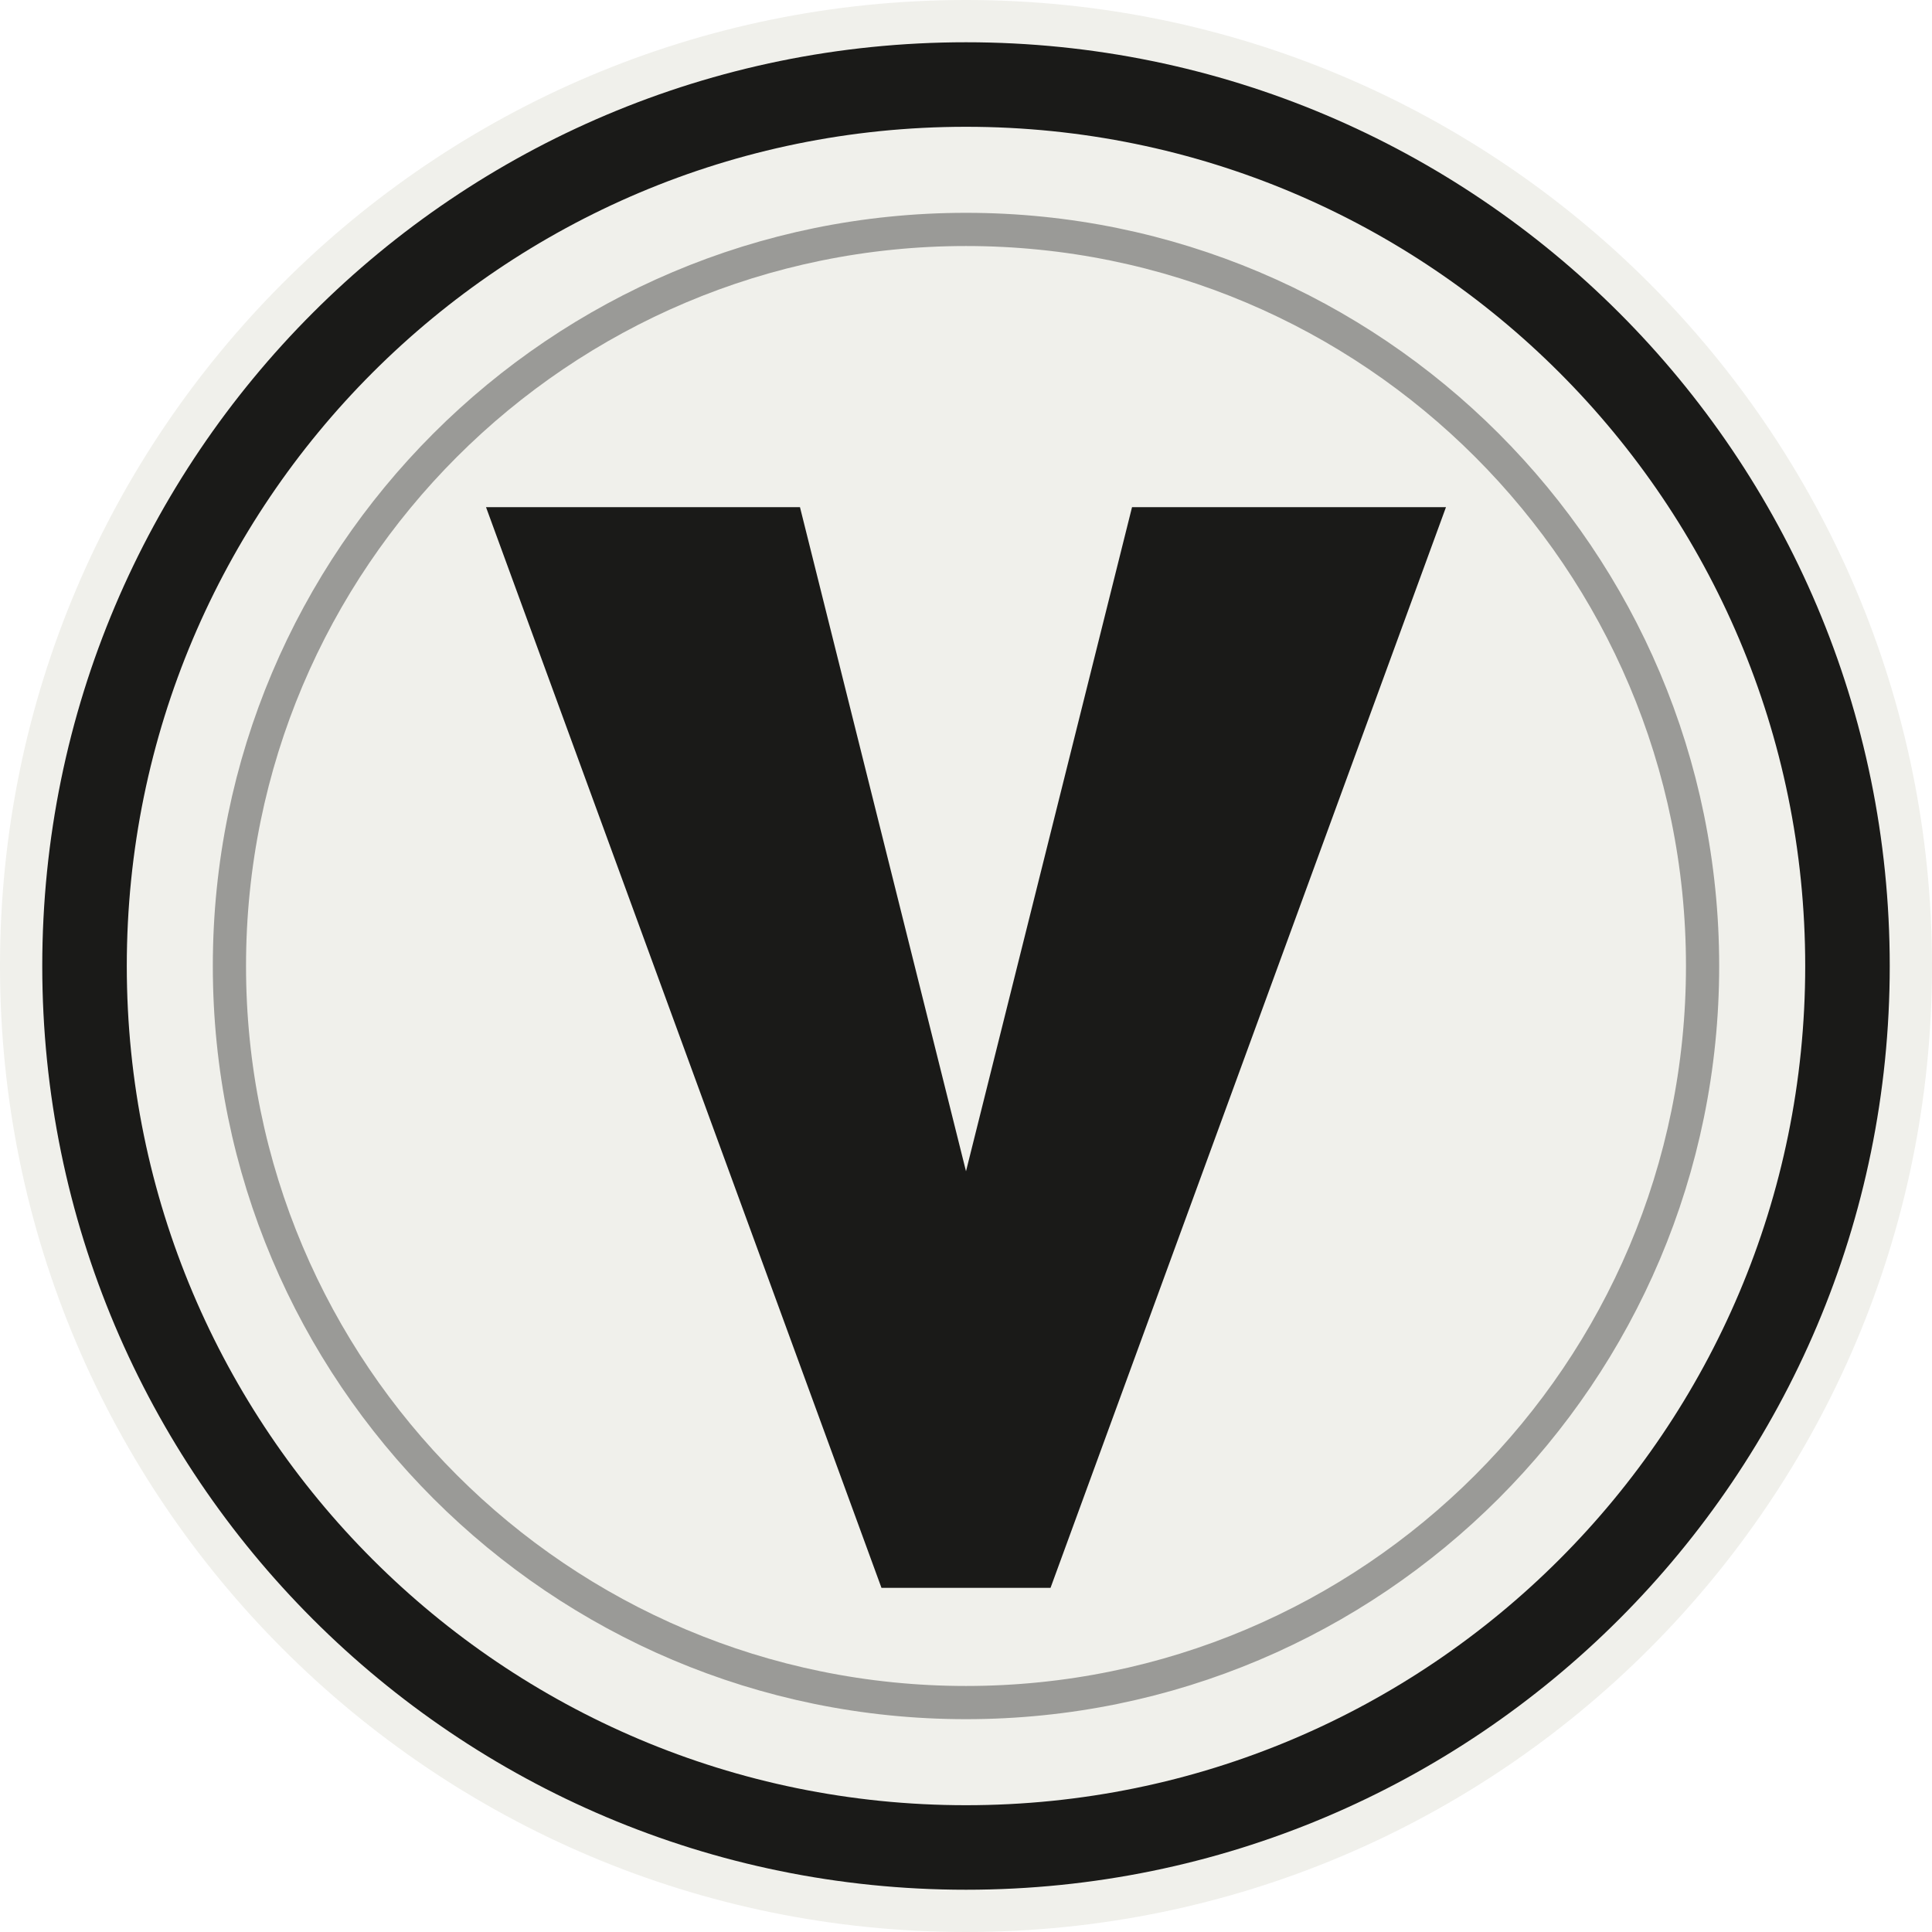
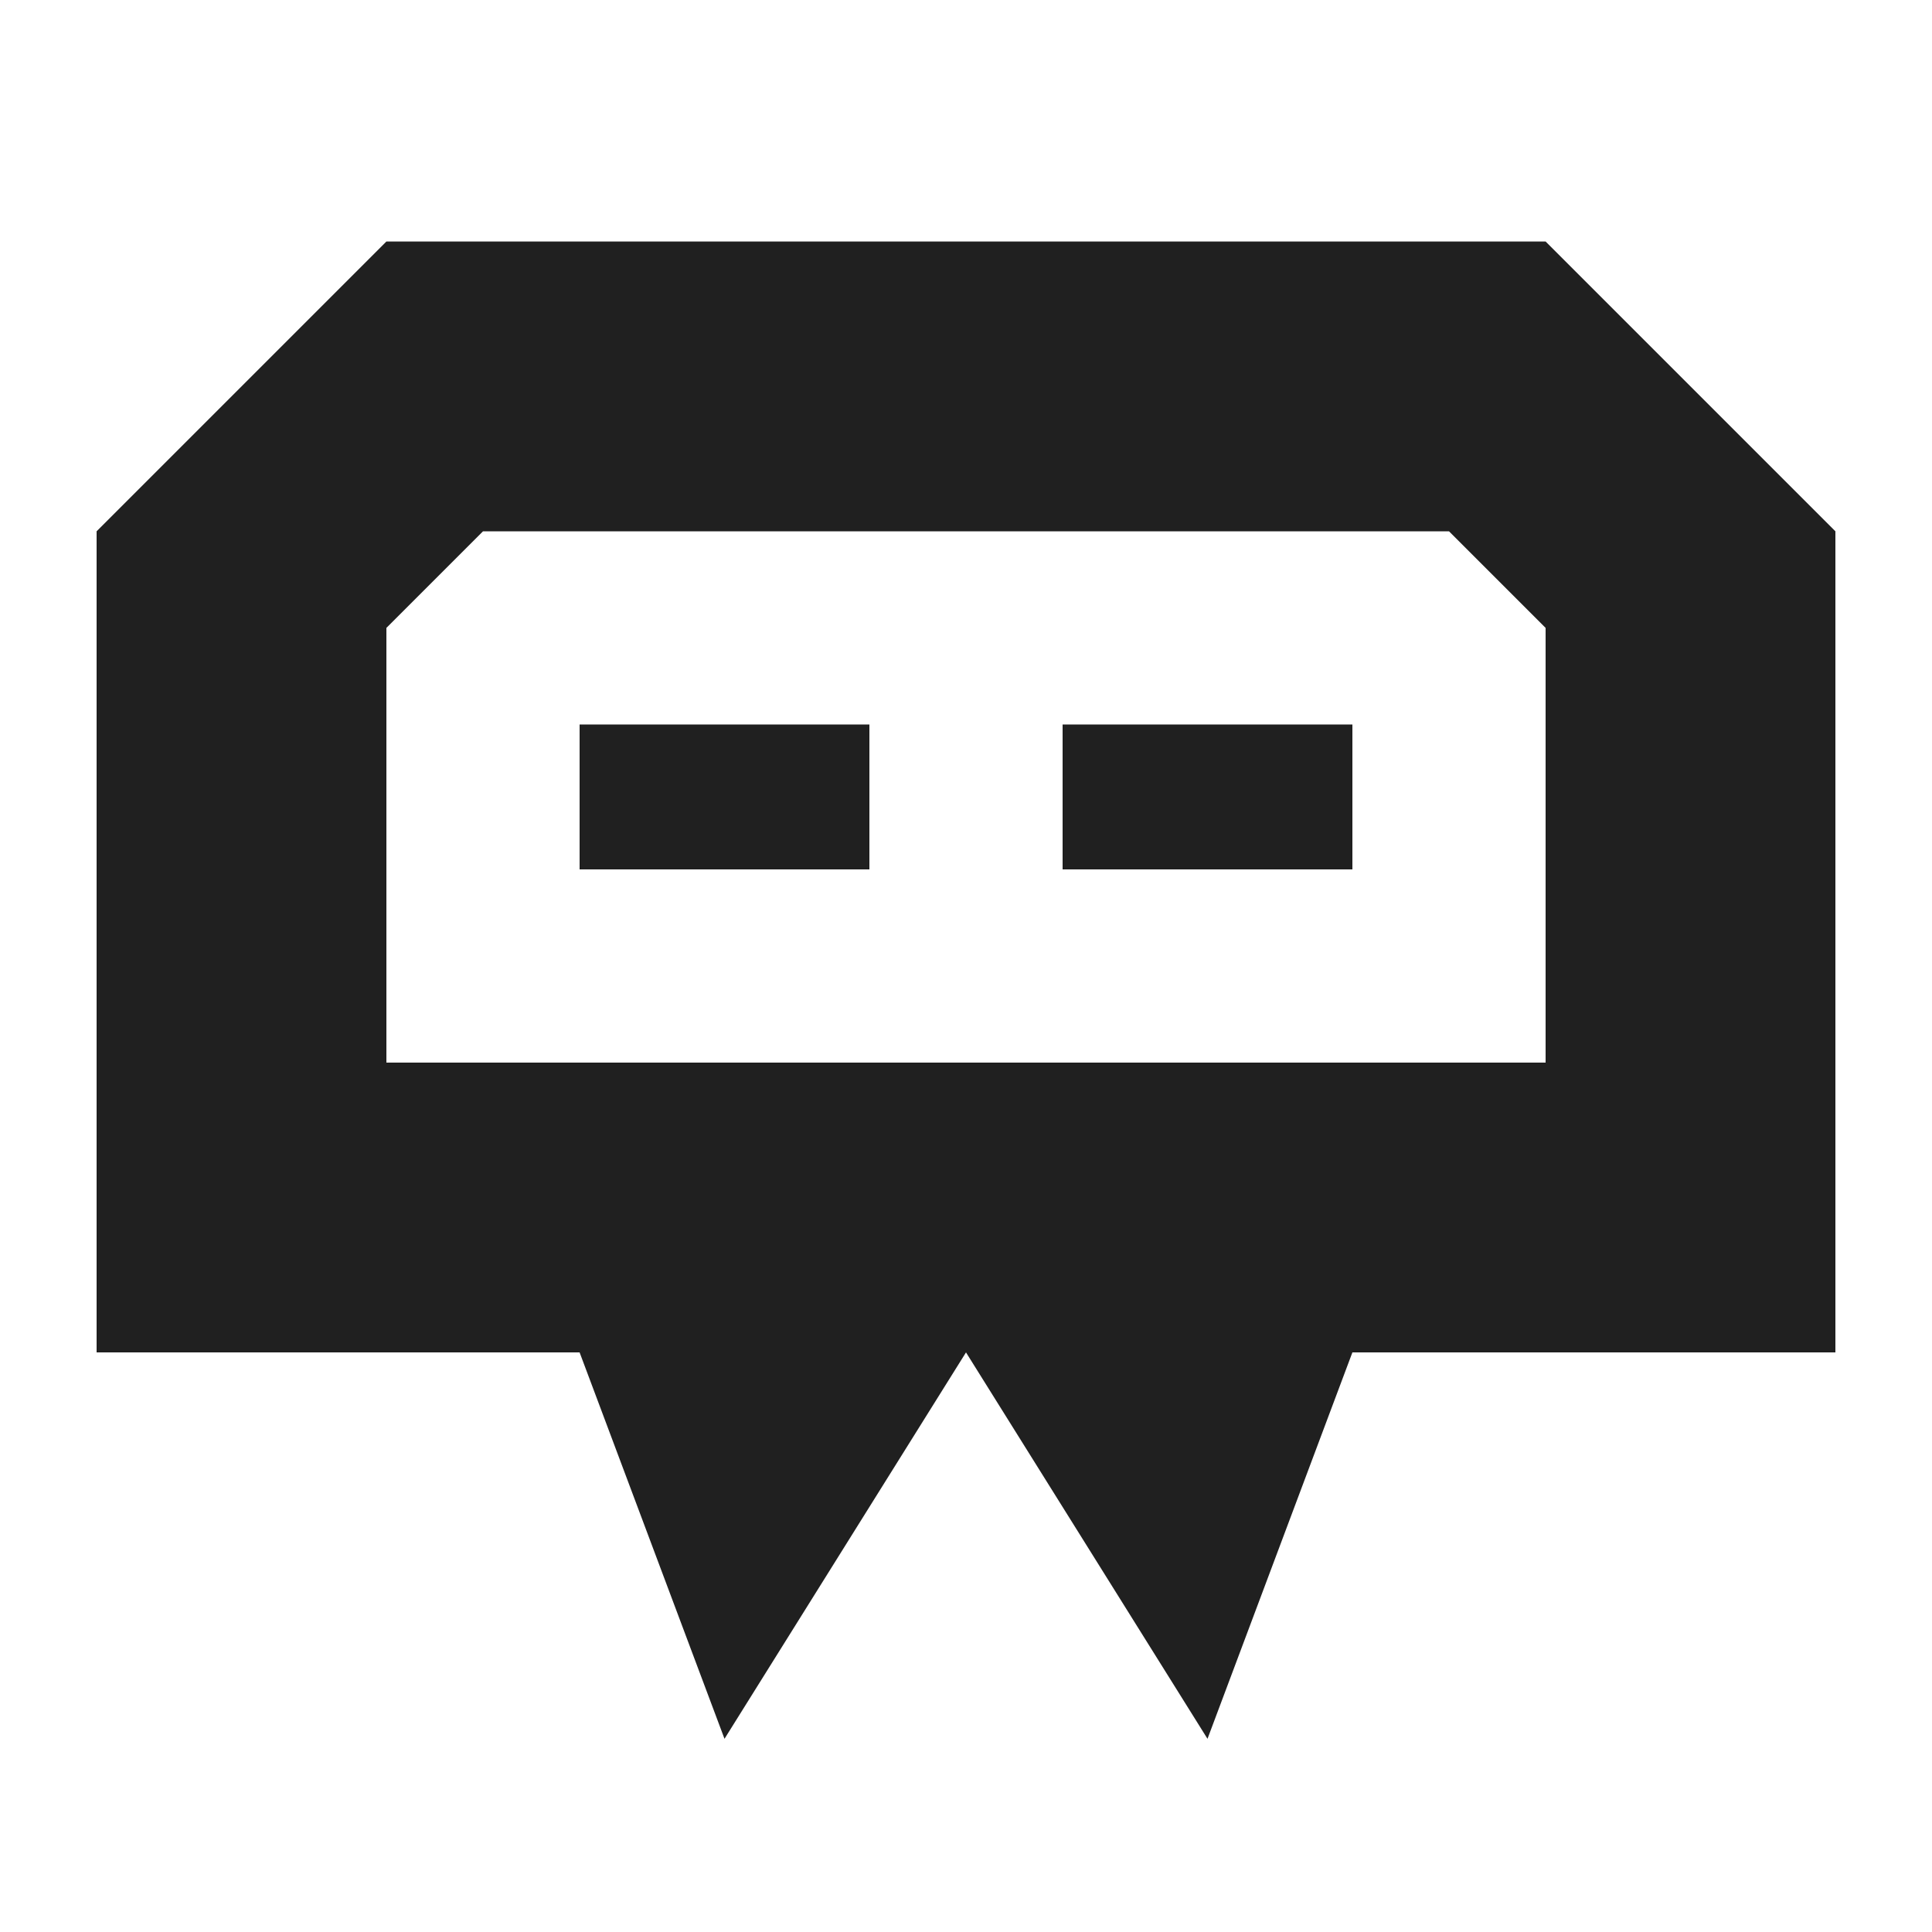
- <svg xmlns="http://www.w3.org/2000/svg" viewBox="0 0 32 32" role="img" aria-label="Vamp">
-   <circle cx="16" cy="16" r="16" fill="#f0f0eb" />
-   <circle cx="16" cy="16" r="14.6" fill="none" stroke="#1a1a18" stroke-width="1.4" />
-   <circle cx="16" cy="16" r="12.2" fill="none" stroke="#1a1a18" stroke-width=".55" opacity=".4" />
-   <path fill="#1a1a18" d="M8.05 8.4h5.2L16 19.4l2.75-11h5.2L17.4 26.3h-2.8L8.05 8.4z" />
+ <svg xmlns="http://www.w3.org/2000/svg" viewBox="0 0 40 40">
+   <style>svg{color:#202020}@media(prefers-color-scheme:dark){svg{color:#f4f4f4}}</style>
+   <path fill="currentColor" fill-rule="evenodd" d="M8 5h24l6 6v17H28l-3 8-5-8-5 8-3-8H2V11zm2 6-2 2v9h24v-9l-2-2z" />
+   <path fill="currentColor" d="M12 15h6v3h-6zm10 0h6v3h-6z" />
</svg>
